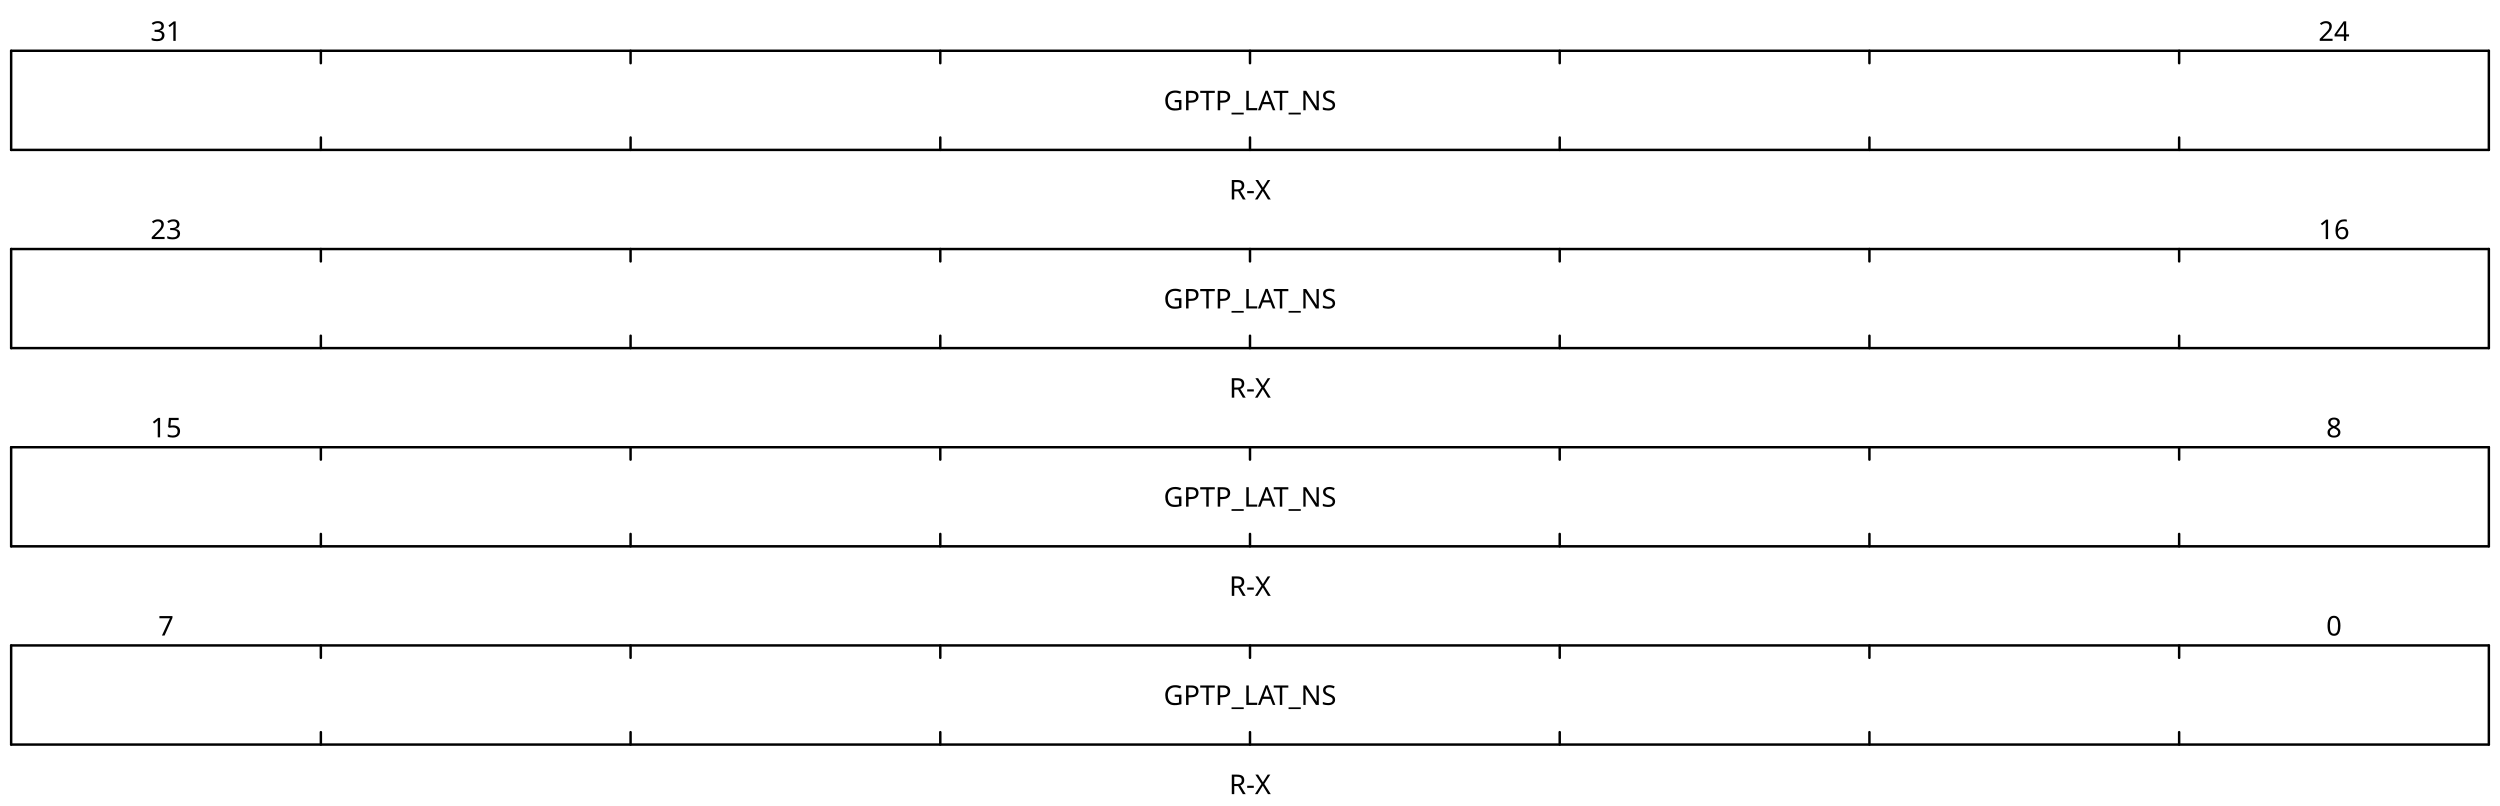
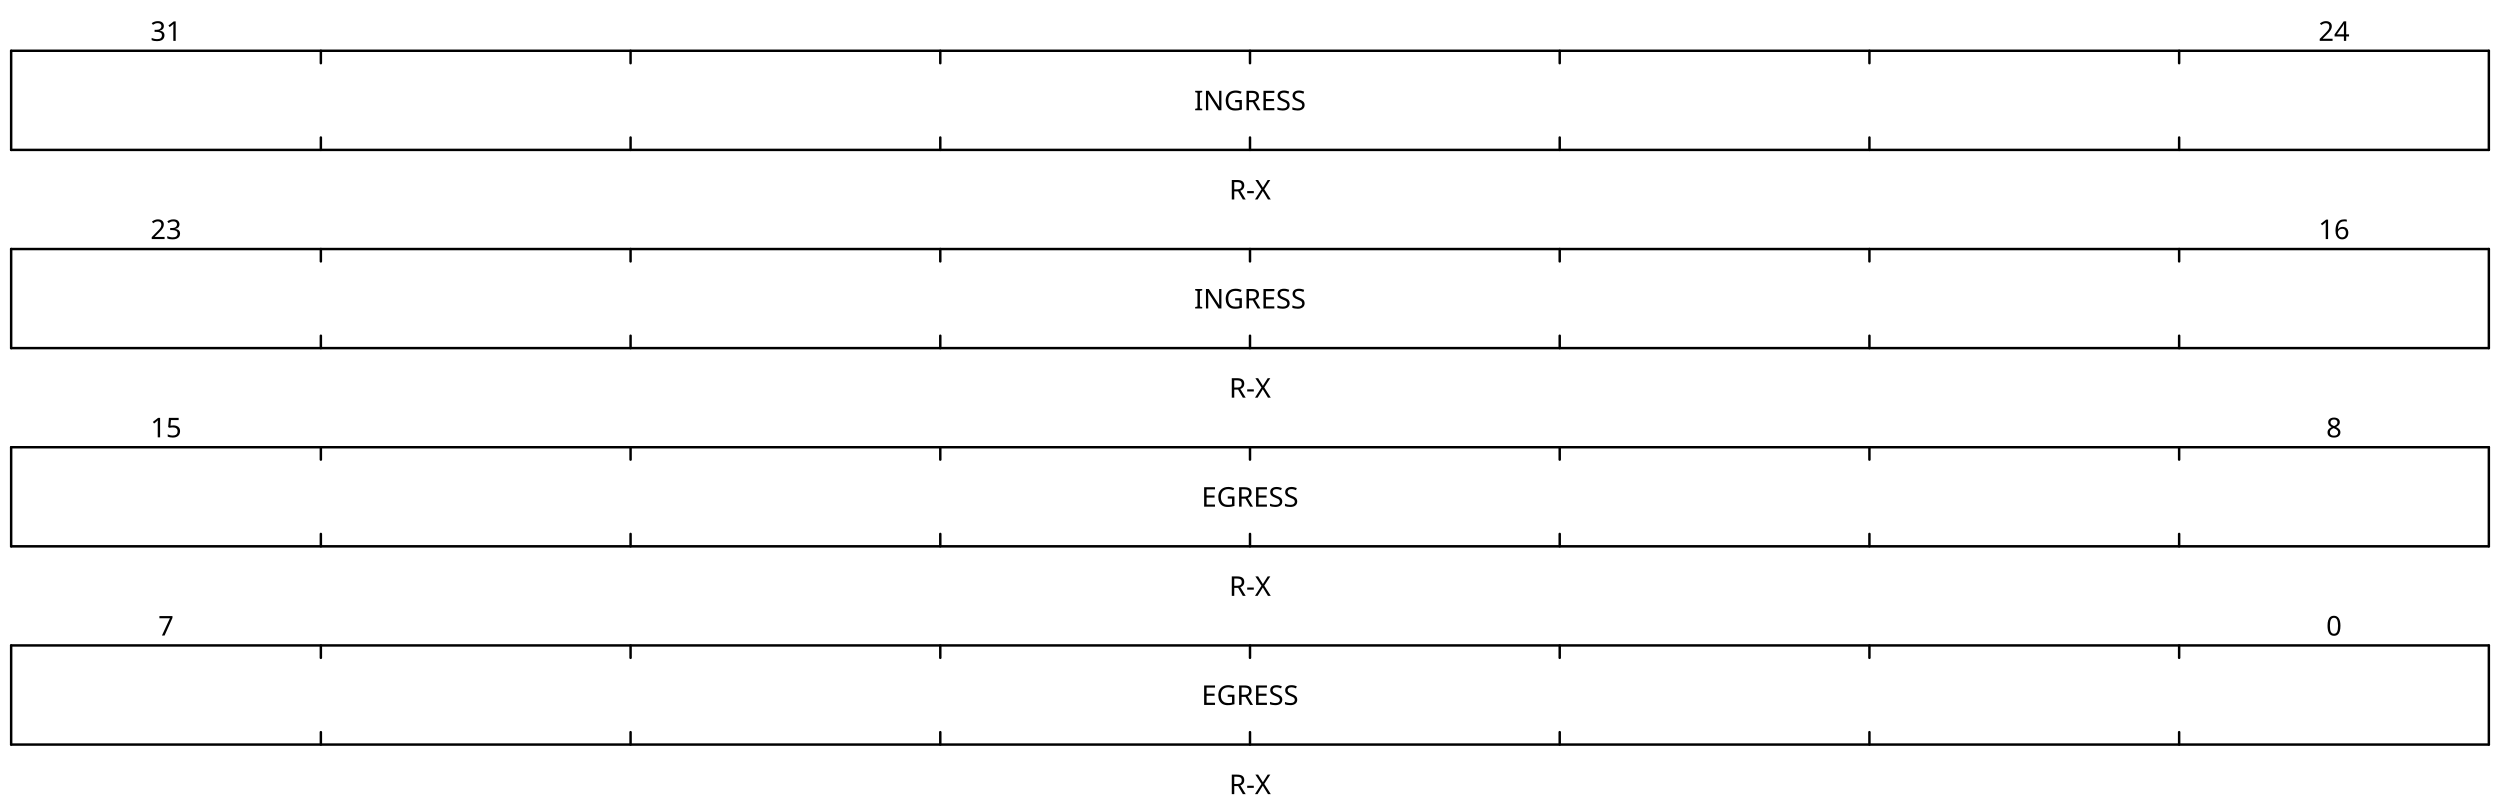
<svg xmlns="http://www.w3.org/2000/svg" baseProfile="full" class="WaveDrom" height="325" version="1.1" viewBox="0,0,1009,325" width="1009">
  <defs />
  <g font-family="sans-serif" font-size="11" font-weight="normal" text-anchor="middle" transform="translate(4.5,240.5)">
    <g stroke="black" stroke-linecap="round" stroke-width="1" transform="translate(0,20.0)">
      <line x1="0" x2="1000" y1="0" y2="0" />
      <line x1="0" x2="0" y1="0" y2="40.0" />
      <line x1="0" x2="1000" y1="40.0" y2="40.0" />
      <line x1="1000.0" x2="1000.0" y1="0" y2="40.0" />
      <line x1="875.0" x2="875.0" y1="0" y2="5.0" />
      <line x1="875.0" x2="875.0" y1="35.0" y2="40.0" />
      <line x1="750.0" x2="750.0" y1="0" y2="5.0" />
      <line x1="750.0" x2="750.0" y1="35.0" y2="40.0" />
      <line x1="625.0" x2="625.0" y1="0" y2="5.0" />
      <line x1="625.0" x2="625.0" y1="35.0" y2="40.0" />
      <line x1="500.0" x2="500.0" y1="0" y2="5.0" />
      <line x1="500.0" x2="500.0" y1="35.0" y2="40.0" />
      <line x1="375.0" x2="375.0" y1="0" y2="5.0" />
      <line x1="375.0" x2="375.0" y1="35.0" y2="40.0" />
      <line x1="250.0" x2="250.0" y1="0" y2="5.0" />
      <line x1="250.0" x2="250.0" y1="35.0" y2="40.0" />
      <line x1="125.0" x2="125.0" y1="0" y2="5.0" />
      <line x1="125.0" x2="125.0" y1="35.0" y2="40.0" />
    </g>
    <g text-anchor="middle">
      <g>
        <g transform="translate(0,20.0)" />
        <g transform="translate(62.5,16.0)">
          <text x="875.0">
            <tspan>0</tspan>
          </text>
          <text x="0.0">
            <tspan>7</tspan>
          </text>
        </g>
        <g transform="translate(62.5,44.0)">
          <text x="437.5">
-             <tspan>GPTP_LAT_NS</tspan>
+             <tspan>EGRESS</tspan>
          </text>
        </g>
        <g transform="translate(62.5,80)">
          <text x="437.5">
            <tspan>R-X</tspan>
          </text>
        </g>
      </g>
    </g>
  </g>
  <g font-family="sans-serif" font-size="11" font-weight="normal" text-anchor="middle" transform="translate(4.5,160.5)">
    <g stroke="black" stroke-linecap="round" stroke-width="1" transform="translate(0,20.0)">
      <line x1="0" x2="1000" y1="0" y2="0" />
      <line x1="0" x2="0" y1="0" y2="40.0" />
      <line x1="0" x2="1000" y1="40.0" y2="40.0" />
      <line x1="1000.0" x2="1000.0" y1="0" y2="40.0" />
      <line x1="875.0" x2="875.0" y1="0" y2="5.0" />
      <line x1="875.0" x2="875.0" y1="35.0" y2="40.0" />
      <line x1="750.0" x2="750.0" y1="0" y2="5.0" />
      <line x1="750.0" x2="750.0" y1="35.0" y2="40.0" />
      <line x1="625.0" x2="625.0" y1="0" y2="5.0" />
      <line x1="625.0" x2="625.0" y1="35.0" y2="40.0" />
      <line x1="500.0" x2="500.0" y1="0" y2="5.0" />
      <line x1="500.0" x2="500.0" y1="35.0" y2="40.0" />
      <line x1="375.0" x2="375.0" y1="0" y2="5.0" />
      <line x1="375.0" x2="375.0" y1="35.0" y2="40.0" />
      <line x1="250.0" x2="250.0" y1="0" y2="5.0" />
      <line x1="250.0" x2="250.0" y1="35.0" y2="40.0" />
      <line x1="125.0" x2="125.0" y1="0" y2="5.0" />
      <line x1="125.0" x2="125.0" y1="35.0" y2="40.0" />
    </g>
    <g text-anchor="middle">
      <g>
        <g transform="translate(0,20.0)" />
        <g transform="translate(62.5,16.0)">
          <text x="875.0">
            <tspan>8</tspan>
          </text>
          <text x="0.0">
            <tspan>15</tspan>
          </text>
        </g>
        <g transform="translate(62.5,44.0)">
          <text x="437.5">
-             <tspan>GPTP_LAT_NS</tspan>
+             <tspan>EGRESS</tspan>
          </text>
        </g>
        <g transform="translate(62.5,80)">
          <text x="437.5">
            <tspan>R-X</tspan>
          </text>
        </g>
      </g>
    </g>
  </g>
  <g font-family="sans-serif" font-size="11" font-weight="normal" text-anchor="middle" transform="translate(4.5,80.5)">
    <g stroke="black" stroke-linecap="round" stroke-width="1" transform="translate(0,20.0)">
      <line x1="0" x2="1000" y1="0" y2="0" />
      <line x1="0" x2="0" y1="0" y2="40.0" />
      <line x1="0" x2="1000" y1="40.0" y2="40.0" />
      <line x1="1000.0" x2="1000.0" y1="0" y2="40.0" />
      <line x1="875.0" x2="875.0" y1="0" y2="5.0" />
      <line x1="875.0" x2="875.0" y1="35.0" y2="40.0" />
      <line x1="750.0" x2="750.0" y1="0" y2="5.0" />
      <line x1="750.0" x2="750.0" y1="35.0" y2="40.0" />
      <line x1="625.0" x2="625.0" y1="0" y2="5.0" />
      <line x1="625.0" x2="625.0" y1="35.0" y2="40.0" />
      <line x1="500.0" x2="500.0" y1="0" y2="5.0" />
      <line x1="500.0" x2="500.0" y1="35.0" y2="40.0" />
      <line x1="375.0" x2="375.0" y1="0" y2="5.0" />
      <line x1="375.0" x2="375.0" y1="35.0" y2="40.0" />
      <line x1="250.0" x2="250.0" y1="0" y2="5.0" />
      <line x1="250.0" x2="250.0" y1="35.0" y2="40.0" />
      <line x1="125.0" x2="125.0" y1="0" y2="5.0" />
      <line x1="125.0" x2="125.0" y1="35.0" y2="40.0" />
    </g>
    <g text-anchor="middle">
      <g>
        <g transform="translate(0,20.0)" />
        <g transform="translate(62.5,16.0)">
          <text x="875.0">
            <tspan>16</tspan>
          </text>
          <text x="0.0">
            <tspan>23</tspan>
          </text>
        </g>
        <g transform="translate(62.5,44.0)">
          <text x="437.5">
-             <tspan>GPTP_LAT_NS</tspan>
+             <tspan>INGRESS</tspan>
          </text>
        </g>
        <g transform="translate(62.5,80)">
          <text x="437.5">
            <tspan>R-X</tspan>
          </text>
        </g>
      </g>
    </g>
  </g>
  <g font-family="sans-serif" font-size="11" font-weight="normal" text-anchor="middle" transform="translate(4.5,0.5)">
    <g stroke="black" stroke-linecap="round" stroke-width="1" transform="translate(0,20.0)">
      <line x1="0" x2="1000" y1="0" y2="0" />
      <line x1="0" x2="0" y1="0" y2="40.0" />
      <line x1="0" x2="1000" y1="40.0" y2="40.0" />
      <line x1="1000.0" x2="1000.0" y1="0" y2="40.0" />
      <line x1="875.0" x2="875.0" y1="0" y2="5.0" />
      <line x1="875.0" x2="875.0" y1="35.0" y2="40.0" />
      <line x1="750.0" x2="750.0" y1="0" y2="5.0" />
      <line x1="750.0" x2="750.0" y1="35.0" y2="40.0" />
      <line x1="625.0" x2="625.0" y1="0" y2="5.0" />
      <line x1="625.0" x2="625.0" y1="35.0" y2="40.0" />
      <line x1="500.0" x2="500.0" y1="0" y2="5.0" />
      <line x1="500.0" x2="500.0" y1="35.0" y2="40.0" />
      <line x1="375.0" x2="375.0" y1="0" y2="5.0" />
      <line x1="375.0" x2="375.0" y1="35.0" y2="40.0" />
      <line x1="250.0" x2="250.0" y1="0" y2="5.0" />
      <line x1="250.0" x2="250.0" y1="35.0" y2="40.0" />
      <line x1="125.0" x2="125.0" y1="0" y2="5.0" />
      <line x1="125.0" x2="125.0" y1="35.0" y2="40.0" />
    </g>
    <g text-anchor="middle">
      <g>
        <g transform="translate(0,20.0)" />
        <g transform="translate(62.5,16.0)">
          <text x="875.0">
            <tspan>24</tspan>
          </text>
          <text x="0.0">
            <tspan>31</tspan>
          </text>
        </g>
        <g transform="translate(62.5,44.0)">
          <text x="437.5">
-             <tspan>GPTP_LAT_NS</tspan>
+             <tspan>INGRESS</tspan>
          </text>
        </g>
        <g transform="translate(62.5,80)">
          <text x="437.5">
            <tspan>R-X</tspan>
          </text>
        </g>
      </g>
    </g>
  </g>
</svg>
